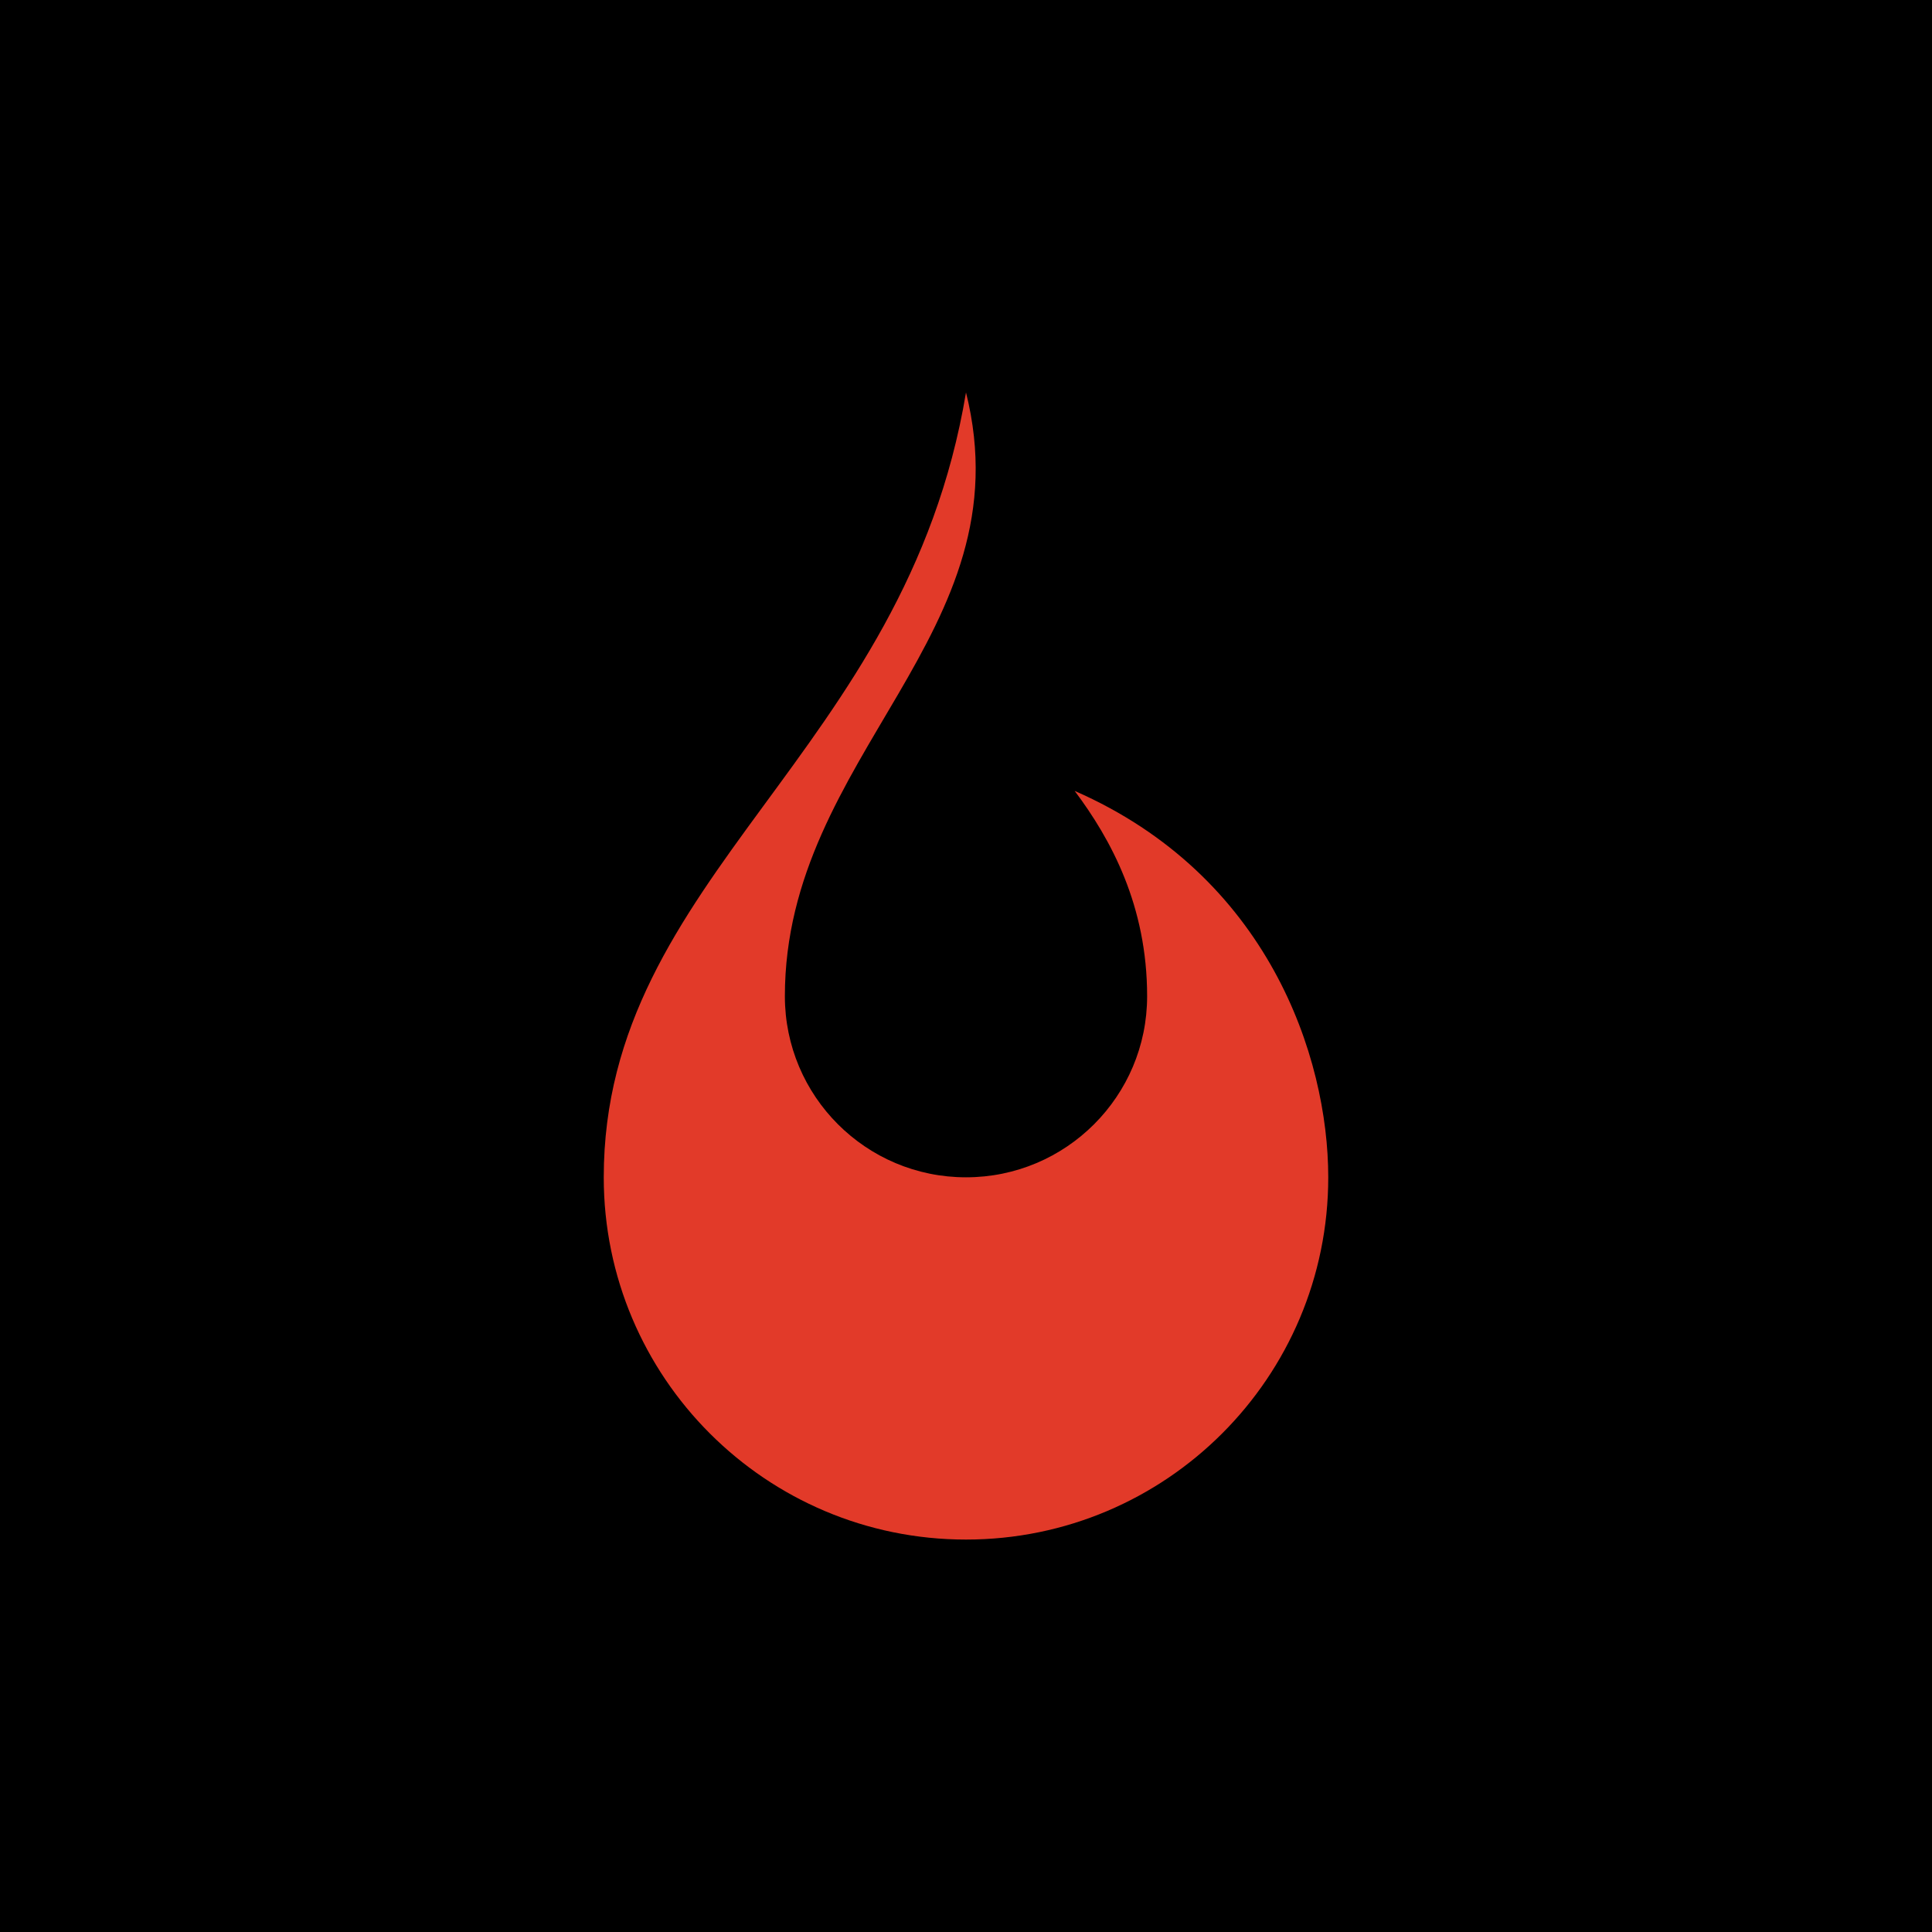
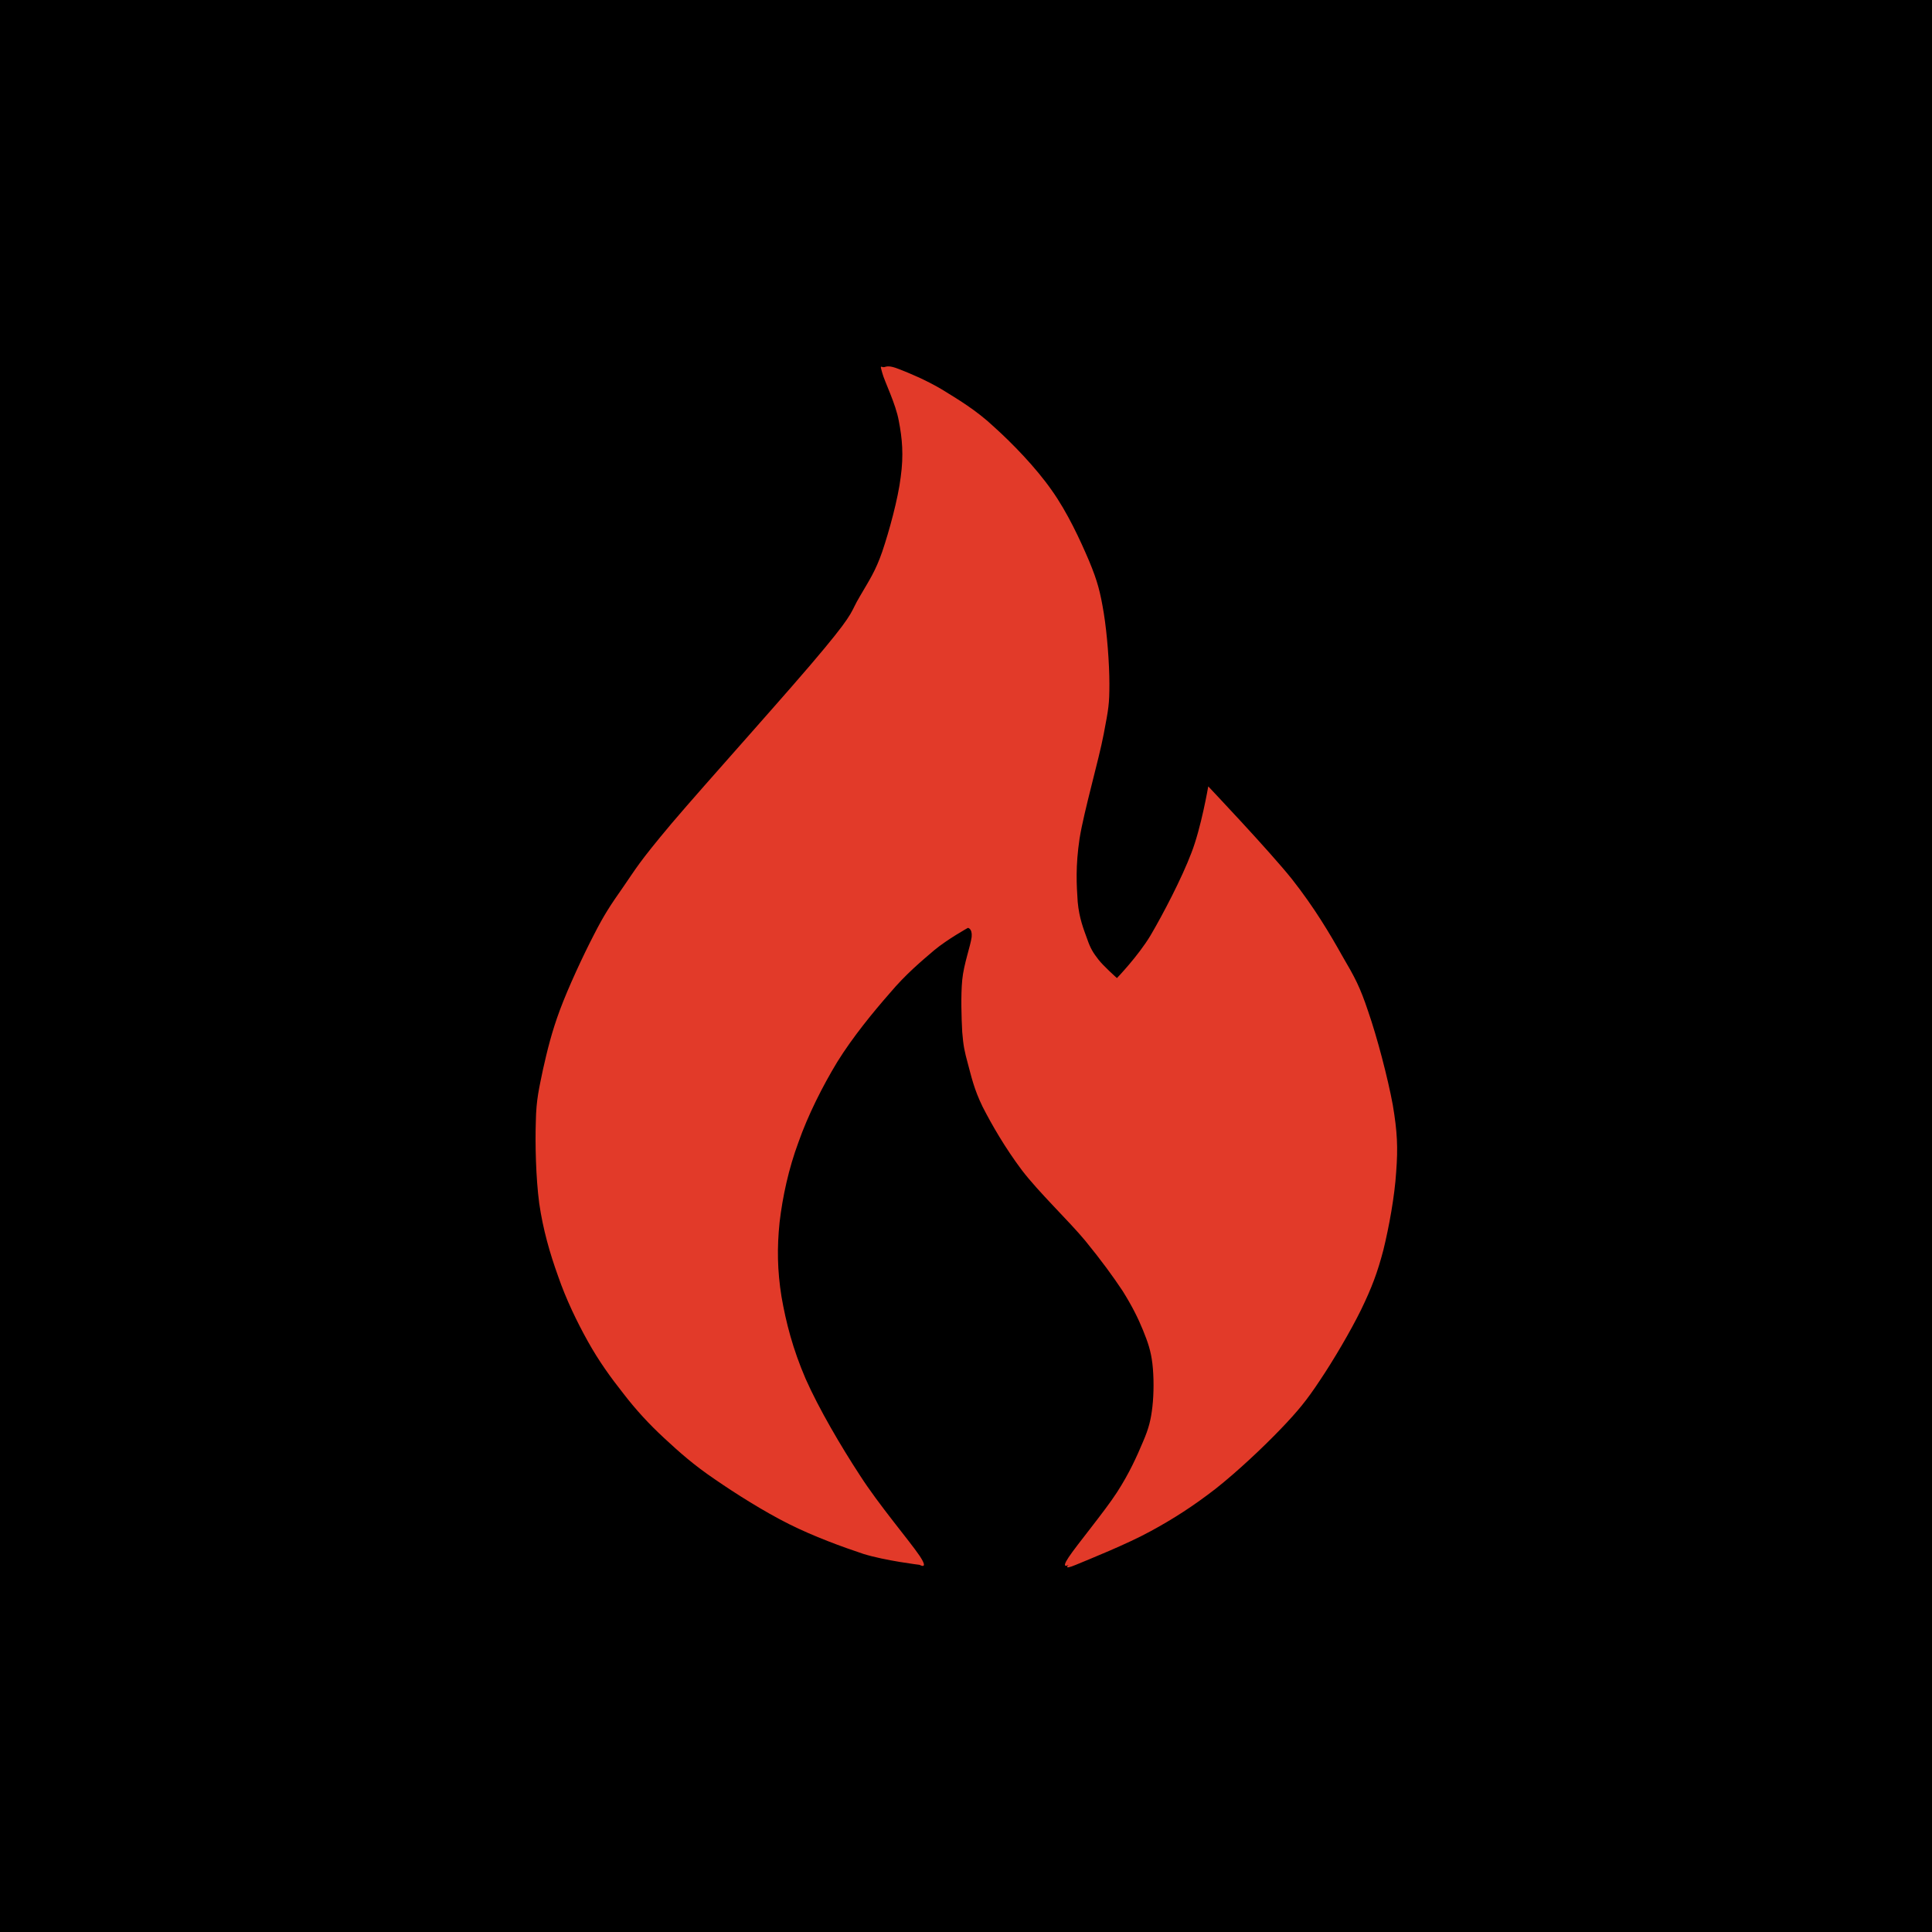
<svg xmlns="http://www.w3.org/2000/svg" viewBox="0 0 512 512">
  <rect width="512" height="512" fill="#000" />
-   <path fill="#E23A29" transform="translate(64 72) scale(16)" d="M12 2c1 4-3 6-3 10a3 3 0 0 0 6 0c0-1.5-.6-2.6-1.2-3.4C17 10 18 13 18 15a6 6 0 0 1-12 0c0-5 5-7 6-13z" />
+   <path fill="#E23A29" d="M234.3 97.3C235 97.1 235.7 96.8 238.2 97.8C240.8 98.8 245.4 100.7 249.6 103.2C253.8 105.8 258.6 108.6 263.4 113.1C268.3 117.5 274.5 123.9 278.7 129.9C282.9 135.8 286.3 143.2 288.6 148.6C290.9 154.1 291.6 157 292.5 162.4C293.4 167.9 294 175.9 294 181.2C294 186.6 293.8 187.7 292.5 194.5C291.2 201.4 287.3 214.8 286.1 222.2C285 229.6 285.3 234.5 285.6 239C286 243.4 287.2 246.3 288.1 248.8C289 251.4 289.7 252.5 291.1 254.3C292.4 256 296 259.2 296 259.2C296 259.2 301.6 253.4 304.9 247.9C308.2 242.3 313.2 232.7 315.7 226.1C318.3 219.5 320.2 208.4 320.2 208.4C320.2 208.4 336.5 225.6 342.4 233C348.3 240.5 352.4 247.4 355.7 253.3C359.1 259.1 360.4 261.5 362.6 268.1C364.9 274.7 367.8 285.7 369.1 292.8C370.3 299.9 370.5 304.1 370 310.6C369.6 317 368.1 325.2 366.6 331.3C365 337.4 363.5 341.3 360.7 347.1C357.9 352.8 353.3 360.6 349.8 365.8C346.3 371.1 344 373.9 339.4 378.7C334.8 383.5 327.9 390 322.2 394.5C316.4 399 311 402.5 304.9 405.8C298.7 409.2 288.7 413.2 285.1 414.7C281.5 416.2 283.2 414.7 283.2 414.7C283.2 414.7 281 416 283.2 412.7C285.3 409.5 292.7 400.6 296 395.5C299.3 390.4 301.3 385.9 302.9 382.1C304.5 378.4 305 376.2 305.4 372.8C305.8 369.3 305.8 364.8 305.4 361.4C305 358 304.2 355.7 302.9 352.5C301.6 349.3 300 346.1 297.5 342.1C294.9 338.2 292 334.2 287.6 328.8C283.2 323.5 275.3 316 270.8 310.1C266.3 304.1 262.8 298 260.4 293.3C258.1 288.6 257.4 285.2 256.5 281.9C255.6 278.6 255.3 277.2 255 273.5C254.8 269.8 254.6 263.9 255 259.7C255.4 255.5 257.2 250.7 257.5 248.3C257.7 246 256.5 245.9 256.5 245.9C256.5 245.9 251.1 248.9 247.6 251.8C244.2 254.7 240 258.2 235.8 263.2C231.5 268.1 226 274.8 221.9 281.4C217.9 288 214.1 295.6 211.6 302.7C209 309.7 207.4 317.1 206.6 323.9C205.9 330.7 206 336.7 207.1 343.6C208.3 350.5 210.1 357.5 213.5 365.4C217 373.3 222.8 383.2 227.9 391C232.9 398.8 241 408.3 243.7 412.3C246.3 416.2 243.7 414.7 243.7 414.7C243.7 414.7 234.6 413.6 228.8 411.8C223.1 409.9 215.7 407.2 209.1 403.9C202.5 400.6 194.9 395.8 189.4 392C183.8 388.2 180.1 384.9 176 381.1C172 377.4 168.5 373.6 165.2 369.3C161.8 365 158.7 360.7 155.8 355.5C152.9 350.3 150 344.3 147.9 338.2C145.7 332.1 143.9 325.8 142.9 318.9C142 312.1 141.8 303.1 142 297.2C142.1 291.3 142.9 288.3 143.9 283.4C145 278.5 146.2 273.5 148.4 267.6C150.6 261.7 154.5 253.3 157.3 247.9C160.1 242.4 161.7 240 165.2 235C168.6 230.1 169.1 228.8 178 218.2C186.9 207.7 210.2 181.9 218.5 171.8C226.8 161.8 225.3 162.3 227.9 158C230.4 153.7 232 151.4 233.8 146.2C235.6 140.9 238 132.2 238.7 126.4C239.5 120.6 239.1 116.2 238.2 111.6C237.4 107 234.4 101.1 233.8 98.8C233.1 96.4 233.5 97.4 234.3 97.3Z" />
</svg>
